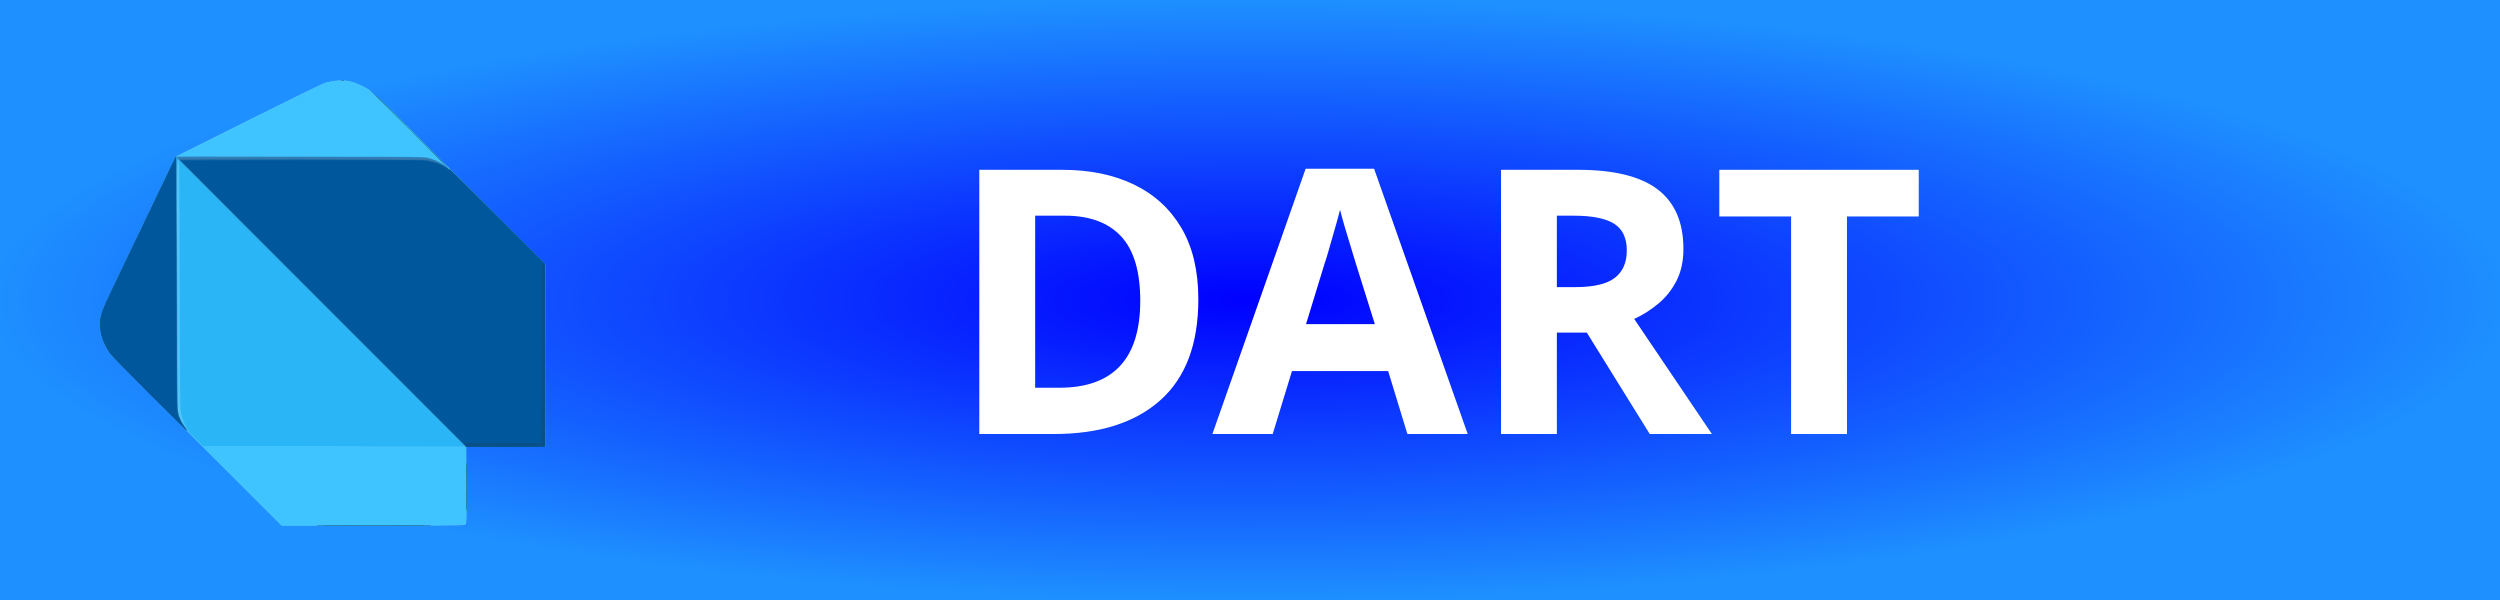
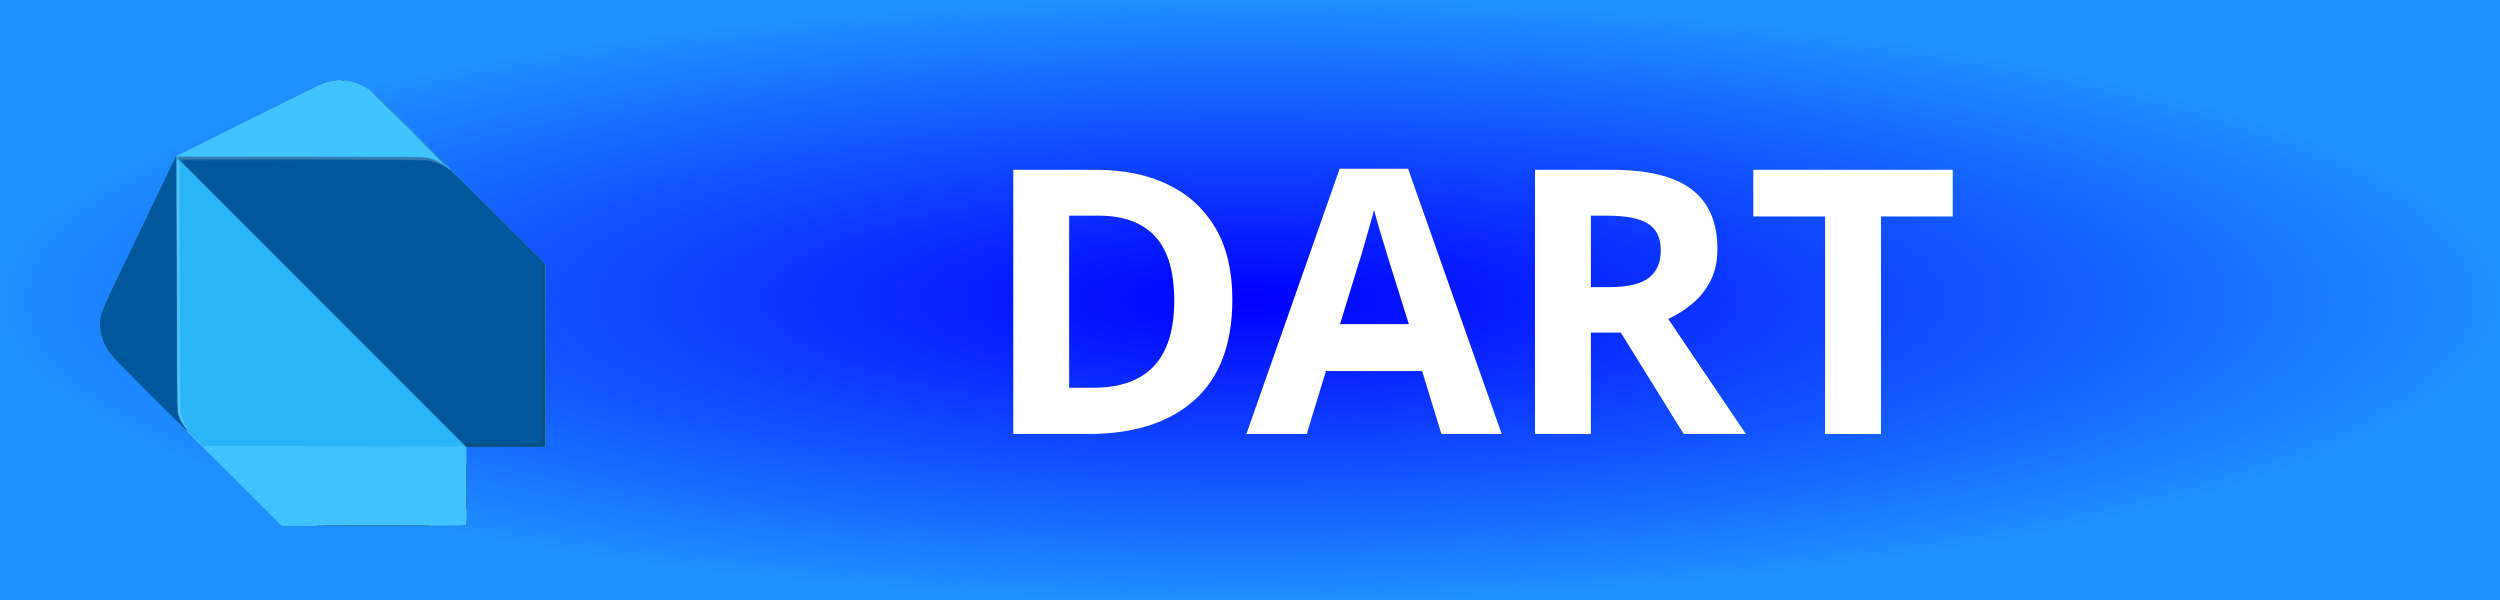
<svg xmlns="http://www.w3.org/2000/svg" width="125" height="30" role="img" aria-label="DART">
  <defs>
    <radialGradient id="boxFill" cx="50%" cy="50%" r="50%" fx="50%" fy="50%">
      <stop offset="0%" stop-color="#0000FF">
        <animate attributeName="stop-color" values="#00BFFF;#87CEFA;#4682B4;#0000FF;#1E90FF;#00BFFF" dur="4s" repeatCount="indefinite" />
      </stop>
      <stop offset="100%" stop-color="#1E90FF">
        <animate attributeName="stop-color" values="#87CEFA;#4682B4;#5F9EA0;#1E90FF;#00BFFF;#87CEFA" dur="4s" repeatCount="indefinite" />
      </stop>
    </radialGradient>
  </defs>
  <rect x="0" y="0" width="125" height="30" fill="url(#boxFill)" />
  <g transform="translate(5, 4) scale(0.035)">
    <path fill-rule="evenodd" clip-rule="evenodd" d="M336.419 0.876C332.029 1.358 325.323 2.698 321.518 3.854C317.685 5.018 268.682 28.915 211.659 57.427L108.72 108.899L98.693 129.602C93.179 140.989 86.746 154.356 84.398 159.306C82.05 164.256 77.102 174.606 73.402 182.306C69.702 190.006 64.524 200.806 61.895 206.306C59.267 211.806 53.419 223.956 48.901 233.306C44.383 242.656 38.985 253.906 36.906 258.306C34.827 262.706 29.872 273.056 25.894 281.306C5.151 324.325 4.282 326.322 1.46 337.45C-2.559 353.299 2.422 373.695 14.341 390.199C16.767 393.558 72.904 450.42 139.09 516.56L259.429 636.813L391.415 636.56L523.402 636.306L523.66 580.056L523.919 523.806H579.91H635.902V393.55V263.295L512.652 140.181C444.864 72.469 387.23 15.613 384.575 13.836C381.921 12.059 376.071 8.903 371.575 6.823C358.957 0.984 349.697 -0.582 336.419 0.876Z" fill="#0000FF" />
    <path fill-rule="evenodd" clip-rule="evenodd" d="M336.419 0.876C332.029 1.358 325.323 2.698 321.518 3.854C317.685 5.018 268.689 28.912 211.677 57.419L108.755 108.881L100.222 126.594C95.528 136.335 89.764 148.356 87.412 153.306C85.06 158.256 79.882 169.056 75.905 177.306C71.928 185.556 66.525 196.806 63.899 202.306C57.157 216.423 48.225 235.048 40.639 250.806C9.158 316.198 5.118 325.017 2.383 334.306C0.159 341.86 -0.184 344.591 0.248 351.306C1.183 365.862 6.36 379.624 15.358 391.479C17.791 394.684 73.7 451.193 139.601 517.056L259.422 636.806L390.412 636.791C462.456 636.782 521.972 636.414 522.669 635.971C523.672 635.335 523.88 623.566 523.669 579.486L523.402 523.806H579.652H635.902V393.547V263.287L512.652 140.181C444.864 72.472 387.23 15.619 384.575 13.839C381.921 12.06 376.071 8.903 371.575 6.823C358.957 0.984 349.697 -0.582 336.419 0.876Z" fill="#55C5F8" />
    <path fill-rule="evenodd" clip-rule="evenodd" d="M336.419 0.876C332.029 1.358 325.323 2.698 321.518 3.854C317.685 5.018 268.689 28.912 211.677 57.419L108.755 108.881L100.222 126.594C95.528 136.335 89.764 148.356 87.412 153.306C85.06 158.256 79.882 169.056 75.905 177.306C71.928 185.556 66.525 196.806 63.899 202.306C57.157 216.423 48.225 235.048 40.639 250.806C9.158 316.198 5.118 325.017 2.383 334.306C0.159 341.86 -0.184 344.591 0.248 351.306C1.183 365.862 6.36 379.624 15.358 391.479C17.791 394.684 73.7 451.193 139.601 517.056L259.422 636.806L390.412 636.791C462.456 636.782 521.972 636.414 522.669 635.971C523.672 635.335 523.88 623.566 523.669 579.486L523.402 523.806H579.652H635.902V393.547V263.287L512.652 140.181C444.864 72.472 387.23 15.619 384.575 13.839C381.921 12.06 376.071 8.903 371.575 6.823C358.957 0.984 349.697 -0.582 336.419 0.876ZM113.517 288.982C113.7 384.86 114.119 465.781 114.448 468.806C115.34 477.032 117.692 485.422 121.012 492.226C123.855 498.051 123.874 498.182 121.484 495.345C117.813 490.986 114.205 483.949 112.197 477.231C110.535 471.672 110.408 460.175 110.14 291.318C109.874 123.44 109.966 111.442 111.519 112.994C113.055 114.531 113.208 127.991 113.517 288.982Z" fill="#40C4FF" />
    <path fill-rule="evenodd" clip-rule="evenodd" d="M345.171 0.499C346.144 0.753 347.494 0.736 348.171 0.462C348.848 0.188 348.052 -0.019 346.402 0.001C344.752 0.021 344.198 0.245 345.171 0.499ZM442.403 70.644C482.139 110.639 493.105 122.184 488.902 119.596C478.869 113.42 471.944 111.212 458.014 109.751C453.277 109.254 372.902 108.798 279.402 108.739L109.402 108.63L103.902 119.478C100.877 125.445 95.393 136.622 91.715 144.316C88.037 152.011 81.125 166.406 76.354 176.306C71.583 186.206 65.977 197.906 63.896 202.306C61.815 206.706 56.863 217.056 52.891 225.306C48.918 233.556 43.297 245.256 40.399 251.306C37.5 257.356 31.667 269.506 27.436 278.306C1.341 332.583 -0.618 337.842 0.248 351.306C1.181 365.832 6.317 379.508 15.35 391.524C17.778 394.754 48.148 425.614 82.84 460.101L145.915 522.806H305.243C392.874 522.806 503.121 523.105 550.237 523.471L635.902 524.135V393.719V263.303L513.153 140.804C445.641 73.43 413.804 41.858 442.403 70.644ZM113.902 288.889C113.902 406.628 114.246 465.137 114.97 470.338C116.253 479.562 119.814 490.49 123.385 496.16L125.996 500.306L122.355 496.306C118.012 491.535 114.517 484.944 112.155 477.073C110.548 471.714 110.405 458.562 110.14 291.38L109.855 111.453L111.878 113.285C113.895 115.11 113.902 115.707 113.902 288.889ZM523.369 580.306C523.369 611.106 523.496 623.85 523.651 608.627C523.806 593.404 523.807 568.204 523.651 552.627C523.496 537.05 523.369 549.506 523.369 580.306ZM325.152 636.556C361.315 636.701 420.489 636.701 456.652 636.556C492.815 636.41 463.227 636.291 390.902 636.291C318.577 636.291 288.989 636.41 325.152 636.556Z" fill="#38BBF6" />
    <path fill-rule="evenodd" clip-rule="evenodd" d="M345.171 0.499C346.144 0.753 347.494 0.736 348.171 0.462C348.848 0.188 348.052 -0.019 346.402 0.001C344.752 0.021 344.198 0.245 345.171 0.499ZM442.403 70.698C471.002 99.513 492.968 122.116 491.216 120.925C485.808 117.251 475.558 112.85 468.314 111.091C462.025 109.564 445.584 109.363 285.78 108.859C143.701 108.412 109.929 108.551 108.961 109.588C107.888 110.736 102.805 121.047 87.898 152.306C85.275 157.806 79.877 169.056 75.902 177.306C71.927 185.556 66.525 196.806 63.899 202.306C57.325 216.072 48.415 234.652 40.401 251.306C8.672 317.244 5.12 325.003 2.467 334.168C-0.458 344.272 -0.725 350.695 1.366 360.636C3.312 369.884 5.898 376.481 10.975 385.14C14.485 391.126 24.415 401.572 71.268 448.563C102.118 479.505 127.74 504.693 128.205 504.538C128.67 504.383 133.18 508.39 138.226 513.441L147.402 522.626L391.652 523.102L635.902 523.577V393.44V263.303L513.153 140.804C445.641 73.43 413.804 41.882 442.403 70.698ZM114.182 292.182C114.492 452.212 114.684 469.942 116.164 475.894C118.382 484.807 121.438 492.328 124.966 497.557C129.151 503.758 128.603 503.785 123.317 497.638C117.988 491.441 114.584 485.17 112.155 477.073C110.548 471.714 110.405 458.562 110.14 291.38C109.855 111.741 109.858 111.456 111.847 113.256C113.82 115.041 113.842 116.78 114.182 292.182ZM523.369 580.306C523.369 611.106 523.496 623.85 523.651 608.627C523.806 593.404 523.807 568.204 523.651 552.627C523.496 537.05 523.369 549.506 523.369 580.306ZM325.152 636.556C361.315 636.701 420.489 636.701 456.652 636.556C492.815 636.41 463.227 636.291 390.902 636.291C318.577 636.291 288.989 636.41 325.152 636.556Z" fill="#49B6FF" />
    <path fill-rule="evenodd" clip-rule="evenodd" d="M345.171 0.499C346.144 0.753 347.494 0.736 348.171 0.462C348.848 0.188 348.052 -0.019 346.402 0.001C344.752 0.021 344.198 0.245 345.171 0.499ZM441.902 70.306C470.223 98.631 493.62 121.806 493.895 121.806C494.17 121.806 471.223 98.631 442.902 70.306C414.581 41.981 391.184 18.806 390.909 18.806C390.634 18.806 413.581 41.981 441.902 70.306ZM109.205 109.576C108.135 110.275 103.689 119.193 87.898 152.306C85.275 157.806 79.877 169.056 75.902 177.306C71.927 185.556 66.525 196.806 63.899 202.306C57.325 216.072 48.415 234.652 40.401 251.306C8.672 317.244 5.12 325.003 2.467 334.168C-0.458 344.272 -0.725 350.695 1.366 360.636C3.312 369.884 5.898 376.481 10.975 385.14C14.485 391.126 24.415 401.572 71.268 448.563C102.118 479.505 127.74 504.693 128.205 504.538C128.67 504.383 133.18 508.39 138.226 513.441L147.402 522.626L391.652 523.102L635.902 523.577V393.439V263.301L566.152 193.559C527.79 155.202 494.827 122.906 492.902 121.79C484.277 116.792 474.799 112.662 468.373 111.101C461.984 109.549 446.749 109.382 285.902 109.101C189.377 108.932 109.863 109.146 109.205 109.576ZM114.182 292.182C114.492 452.212 114.684 469.942 116.164 475.894C118.39 484.841 121.44 492.332 125.013 497.626C129.38 504.096 127.86 503.81 122.594 497.171C117.583 490.855 113.638 483.42 111.728 476.691C110.76 473.284 110.413 432.059 110.171 291.882C109.86 111.824 109.864 111.461 111.849 113.258C113.819 115.041 113.843 116.858 114.182 292.182ZM523.369 580.306C523.369 611.106 523.496 623.85 523.651 608.627C523.806 593.404 523.807 568.204 523.651 552.627C523.496 537.05 523.369 549.506 523.369 580.306ZM325.152 636.556C361.315 636.701 420.489 636.701 456.652 636.556C492.815 636.41 463.227 636.291 390.902 636.291C318.577 636.291 288.989 636.41 325.152 636.556Z" fill="#2AB6F6" />
    <path fill-rule="evenodd" clip-rule="evenodd" d="M345.171 0.499C346.144 0.753 347.494 0.736 348.171 0.462C348.848 0.188 348.052 -0.019 346.402 0.001C344.752 0.021 344.198 0.245 345.171 0.499ZM441.902 70.306C470.223 98.631 493.62 121.806 493.895 121.806C494.17 121.806 471.223 98.631 442.902 70.306C414.581 41.981 391.184 18.806 390.909 18.806C390.634 18.806 413.581 41.981 441.902 70.306ZM109.205 109.576C108.135 110.275 103.689 119.193 87.898 152.306C85.275 157.806 79.877 169.056 75.902 177.306C71.927 185.556 66.525 196.806 63.899 202.306C57.325 216.072 48.415 234.652 40.401 251.306C8.716 317.154 5.124 324.995 2.383 334.306C0.159 341.86 -0.184 344.591 0.248 351.306C1.183 365.863 6.36 379.626 15.359 391.479C20.538 398.3 127.558 505.483 128.375 504.666C128.679 504.362 127.27 502.357 125.244 500.21C120.802 495.502 115.826 487.784 113.652 482.229C110.042 473.004 109.902 465.715 109.902 286.985V111.308L316.153 317.557L522.404 523.806H579.153H635.902V393.553V263.301L566.152 193.559C527.79 155.202 494.827 122.906 492.902 121.79C484.277 116.792 474.799 112.662 468.373 111.101C461.984 109.549 446.749 109.382 285.902 109.101C189.377 108.932 109.863 109.146 109.205 109.576ZM523.369 580.306C523.369 611.106 523.496 623.85 523.651 608.627C523.806 593.404 523.807 568.204 523.651 552.627C523.496 537.05 523.369 549.506 523.369 580.306ZM325.152 636.556C361.315 636.701 420.489 636.701 456.652 636.556C492.815 636.41 463.227 636.291 390.902 636.291C318.577 636.291 288.989 636.41 325.152 636.556Z" fill="#3EB4EE" />
    <path fill-rule="evenodd" clip-rule="evenodd" d="M345.171 0.499C346.144 0.753 347.494 0.736 348.171 0.462C348.848 0.188 348.052 -0.019 346.402 0.001C344.752 0.021 344.198 0.245 345.171 0.499ZM441.898 70.056C470.221 98.519 493.066 121.806 492.663 121.806C492.261 121.806 489.644 120.398 486.848 118.678C484.052 116.958 478.308 114.37 474.083 112.928L466.402 110.306L288.056 109.806C189.966 109.531 109.327 109.543 108.859 109.832C108.098 110.303 103.052 120.528 87.898 152.306C85.275 157.806 79.877 169.056 75.902 177.306C71.927 185.556 66.525 196.806 63.899 202.306C57.325 216.072 48.415 234.652 40.401 251.306C8.716 317.154 5.124 324.995 2.383 334.306C0.159 341.86 -0.184 344.591 0.248 351.306C1.183 365.863 6.36 379.626 15.359 391.479C19.279 396.642 129.769 507.554 127.258 503.806C126.706 502.981 124.155 499.585 121.591 496.26C115.749 488.686 112.383 480.496 110.987 470.463C110.241 465.096 109.902 407.83 109.902 286.987V111.313L316.158 317.559L522.413 523.806H579.158H635.902V393.553V263.301L565.275 192.803C526.43 154.03 495.016 122.981 495.467 123.806C496.171 125.095 496.05 125.114 494.605 123.943C493.68 123.193 493.118 122.265 493.355 121.881C493.593 121.498 470.525 98.036 442.094 69.745L390.402 18.306L441.898 70.056ZM523.369 580.306C523.369 611.106 523.496 623.85 523.651 608.627C523.806 593.404 523.807 568.204 523.651 552.627C523.496 537.05 523.369 549.506 523.369 580.306ZM325.152 636.556C361.315 636.701 420.489 636.701 456.652 636.556C492.815 636.41 463.227 636.291 390.902 636.291C318.577 636.291 288.989 636.41 325.152 636.556Z" fill="#4CB2E6" />
    <path fill-rule="evenodd" clip-rule="evenodd" d="M345.171 0.499C346.144 0.753 347.494 0.736 348.171 0.462C348.848 0.188 348.052 -0.019 346.402 0.001C344.752 0.021 344.198 0.245 345.171 0.499ZM441.898 70.056C470.221 98.519 493.066 121.806 492.663 121.806C492.261 121.806 489.644 120.398 486.848 118.678C484.052 116.958 478.308 114.37 474.083 112.928L466.402 110.306L288.056 109.806C189.966 109.531 109.327 109.543 108.859 109.832C108.098 110.303 103.052 120.528 87.898 152.306C85.275 157.806 79.877 169.056 75.902 177.306C71.927 185.556 66.525 196.806 63.899 202.306C57.325 216.072 48.415 234.652 40.401 251.306C8.716 317.154 5.124 324.995 2.383 334.306C0.159 341.86 -0.184 344.591 0.248 351.306C1.183 365.863 6.36 379.626 15.359 391.479C17.792 394.684 44.182 421.606 74.002 451.306C103.823 481.006 126.549 503.056 124.504 500.306C117.46 490.833 114.824 486.287 112.616 479.806L110.402 473.306L110.134 292.275L109.865 111.245L316.134 317.526L522.402 523.807H579.152L635.902 523.806V393.553V263.301L565.275 192.803C526.43 154.03 495.016 122.981 495.467 123.806C496.171 125.095 496.05 125.114 494.605 123.943C493.68 123.193 493.118 122.265 493.355 121.881C493.593 121.498 470.525 98.036 442.094 69.745L390.402 18.306L441.898 70.056ZM523.369 580.306C523.369 611.106 523.496 623.85 523.651 608.627C523.806 593.404 523.807 568.204 523.651 552.627C523.496 537.05 523.369 549.506 523.369 580.306ZM325.152 636.556C361.315 636.701 420.489 636.701 456.652 636.556C492.815 636.41 463.227 636.291 390.902 636.291C318.577 636.291 288.989 636.41 325.152 636.556Z" fill="#3DA7DF" />
    <path fill-rule="evenodd" clip-rule="evenodd" d="M345.171 0.499C346.144 0.753 347.494 0.736 348.171 0.462C348.848 0.188 348.052 -0.019 346.402 0.001C344.752 0.021 344.198 0.245 345.171 0.499ZM441.902 70.306C470.223 98.631 493.62 121.806 493.895 121.806C494.17 121.806 471.223 98.631 442.902 70.306C414.581 41.981 391.184 18.806 390.909 18.806C390.634 18.806 413.581 41.981 441.902 70.306ZM102.889 121.037C99.938 127.235 93.508 140.631 88.602 150.806C83.696 160.981 77.757 173.356 75.405 178.306C73.054 183.256 68.099 193.606 64.395 201.306C60.692 209.006 55.295 220.256 52.404 226.306C49.512 232.356 44.219 243.381 40.643 250.806C9.493 315.472 5.115 325.026 2.383 334.306C0.159 341.86 -0.184 344.591 0.248 351.306C1.183 365.863 6.36 379.626 15.359 391.479C17.792 394.684 44.149 421.606 73.93 451.306C111.171 488.446 126.458 503.12 122.893 498.306C115.867 488.819 113.347 483.571 111.482 474.539C110.077 467.736 109.902 447.236 109.902 289.081V111.272L316.152 317.54L522.402 523.809L579.152 523.807L635.902 523.806V393.553V263.301L565.275 192.803C526.43 154.03 494.999 122.938 495.429 123.71C495.859 124.483 494.229 123.756 491.806 122.095C485.555 117.809 478.242 114.259 471.348 112.164C465.726 110.456 455.685 110.341 286.829 110.063L108.256 109.769L102.889 121.037ZM523.369 580.306C523.369 611.106 523.496 623.85 523.651 608.627C523.806 593.404 523.807 568.204 523.651 552.627C523.496 537.05 523.369 549.506 523.369 580.306ZM325.152 636.556C361.315 636.701 420.489 636.701 456.652 636.556C492.815 636.41 463.227 636.291 390.902 636.291C318.577 636.291 288.989 636.41 325.152 636.556Z" fill="#3C9ED5" />
    <path fill-rule="evenodd" clip-rule="evenodd" d="M345.171 0.499C346.144 0.753 347.494 0.736 348.171 0.462C348.848 0.188 348.052 -0.019 346.402 0.001C344.752 0.021 344.198 0.245 345.171 0.499ZM441.902 70.306C470.223 98.631 493.62 121.806 493.895 121.806C494.17 121.806 471.223 98.631 442.902 70.306C414.581 41.981 391.184 18.806 390.909 18.806C390.634 18.806 413.581 41.981 441.902 70.306ZM102.891 121.035C99.938 127.234 93.508 140.631 88.602 150.806C83.696 160.981 77.757 173.356 75.405 178.306C73.054 183.256 68.099 193.606 64.395 201.306C60.692 209.006 55.295 220.256 52.404 226.306C49.512 232.356 44.219 243.381 40.643 250.806C9.493 315.472 5.115 325.026 2.383 334.306C0.159 341.86 -0.184 344.591 0.248 351.306C1.183 365.863 6.36 379.626 15.359 391.479C17.792 394.684 44.149 421.606 73.93 451.306C111.171 488.446 126.458 503.12 122.893 498.306C120.042 494.456 116.593 489.115 115.228 486.437C109.745 475.675 109.938 482.82 109.919 289.789L109.902 111.272L316.152 317.54L522.402 523.809L579.152 523.807L635.902 523.806V393.553V263.301L565.609 193.013C526.948 154.355 495.027 123.014 494.675 123.367C494.322 123.719 492.522 122.855 490.675 121.447C486.474 118.242 478.222 114.443 470.402 112.112C464.753 110.429 453.987 110.308 286.33 110.044L108.259 109.764L102.891 121.035ZM523.369 580.306C523.369 611.106 523.496 623.85 523.651 608.627C523.806 593.404 523.807 568.204 523.651 552.627C523.496 537.05 523.369 549.506 523.369 580.306ZM325.152 636.556C361.315 636.701 420.489 636.701 456.652 636.556C492.815 636.41 463.227 636.291 390.902 636.291C318.577 636.291 288.989 636.41 325.152 636.556Z" fill="#1F9BDB" />
    <path fill-rule="evenodd" clip-rule="evenodd" d="M345.171 0.499C346.144 0.753 347.494 0.736 348.171 0.462C348.848 0.188 348.052 -0.019 346.402 0.001C344.752 0.021 344.198 0.245 345.171 0.499ZM441.902 70.306C470.223 98.631 493.62 121.806 493.895 121.806C494.17 121.806 471.223 98.631 442.902 70.306C414.581 41.981 391.184 18.806 390.909 18.806C390.634 18.806 413.581 41.981 441.902 70.306ZM102.891 121.035C99.938 127.234 93.508 140.631 88.602 150.806C83.696 160.981 77.757 173.356 75.405 178.306C73.054 183.256 68.099 193.606 64.395 201.306C60.692 209.006 55.295 220.256 52.404 226.306C49.512 232.356 44.219 243.381 40.643 250.806C9.493 315.472 5.115 325.026 2.383 334.306C0.159 341.86 -0.184 344.591 0.248 351.306C1.183 365.863 6.36 379.626 15.359 391.479C17.792 394.684 44.164 421.606 73.962 451.306C103.899 481.144 125.907 502.398 123.148 498.806C120.402 495.231 116.939 489.89 115.452 486.937C109.708 475.532 109.938 483.767 109.919 289.307L109.902 110.308L316.653 317.057L523.404 523.806H579.653H635.902V393.553V263.301L565.609 193.013C526.948 154.355 495.027 123.014 494.675 123.367C494.322 123.719 492.522 122.855 490.675 121.447C486.474 118.242 478.222 114.443 470.402 112.112C464.753 110.429 453.987 110.308 286.33 110.044L108.259 109.764L102.891 121.035ZM523.369 580.306C523.369 611.106 523.496 623.85 523.651 608.627C523.806 593.404 523.807 568.204 523.651 552.627C523.496 537.05 523.369 549.506 523.369 580.306ZM325.152 636.556C361.315 636.701 420.489 636.701 456.652 636.556C492.815 636.41 463.227 636.291 390.902 636.291C318.577 636.291 288.989 636.41 325.152 636.556Z" fill="#2E91CC" />
    <path fill-rule="evenodd" clip-rule="evenodd" d="M345.171 0.499C346.144 0.753 347.494 0.736 348.171 0.462C348.848 0.188 348.052 -0.019 346.402 0.001C344.752 0.021 344.198 0.245 345.171 0.499ZM441.902 70.306C470.223 98.631 493.62 121.806 493.895 121.806C494.17 121.806 471.223 98.631 442.902 70.306C414.581 41.981 391.184 18.806 390.909 18.806C390.634 18.806 413.581 41.981 441.902 70.306ZM102.962 120.884C99.97 127.166 93.508 140.631 88.602 150.806C83.696 160.981 77.757 173.356 75.405 178.306C73.054 183.256 68.099 193.606 64.395 201.306C60.692 209.006 55.295 220.256 52.404 226.306C49.512 232.356 44.219 243.381 40.643 250.806C9.493 315.472 5.115 325.026 2.383 334.306C0.159 341.86 -0.184 344.591 0.248 351.306C1.183 365.863 6.36 379.626 15.359 391.479C17.792 394.684 44.184 421.606 74.008 451.306C103.831 481.006 126.426 503.056 124.218 500.306C116.162 490.273 113.401 484.873 110.669 473.806C109.886 470.636 109.387 416.14 108.98 289.384L108.402 109.462L102.962 120.884ZM110.902 110.557C110.902 110.97 203.715 204.12 317.153 317.557L523.404 523.806H579.653H635.902V393.553V263.301L565.609 193.013C526.948 154.355 495.04 123.001 494.703 123.338C494.366 123.675 491.632 122.319 488.627 120.324C481.523 115.607 471.496 112.183 460.928 110.864C451.085 109.635 110.902 109.337 110.902 110.557ZM497.03 125.556C498.273 127.142 498.238 127.177 496.652 125.934C495.69 125.179 494.902 124.391 494.902 124.184C494.902 123.361 495.723 123.89 497.03 125.556ZM523.369 580.306C523.369 611.106 523.496 623.85 523.651 608.627C523.806 593.404 523.807 568.204 523.651 552.627C523.496 537.05 523.369 549.506 523.369 580.306ZM325.152 636.556C361.315 636.701 420.489 636.701 456.652 636.556C492.815 636.41 463.227 636.291 390.902 636.291C318.577 636.291 288.989 636.41 325.152 636.556Z" fill="#378BC2" />
    <path fill-rule="evenodd" clip-rule="evenodd" d="M345.171 0.499C346.144 0.753 347.494 0.736 348.171 0.462C348.848 0.188 348.052 -0.019 346.402 0.001C344.752 0.021 344.198 0.245 345.171 0.499ZM441.902 70.306C470.223 98.631 493.62 121.806 493.895 121.806C494.17 121.806 471.223 98.631 442.902 70.306C414.581 41.981 391.184 18.806 390.909 18.806C390.634 18.806 413.581 41.981 441.902 70.306ZM102.962 120.884C99.97 127.166 93.508 140.631 88.602 150.806C83.696 160.981 77.757 173.356 75.405 178.306C73.054 183.256 68.099 193.606 64.395 201.306C60.692 209.006 55.295 220.256 52.404 226.306C49.512 232.356 44.219 243.381 40.643 250.806C9.493 315.472 5.115 325.026 2.383 334.306C0.159 341.86 -0.184 344.591 0.248 351.306C1.183 365.863 6.36 379.626 15.359 391.479C17.792 394.684 44.184 421.606 74.008 451.306C103.831 481.006 126.426 503.056 124.218 500.306C116.162 490.273 113.401 484.873 110.669 473.806C109.886 470.636 109.387 416.14 108.98 289.384L108.402 109.462L102.962 120.884ZM110.902 110.504C110.902 110.928 203.711 204.095 317.144 317.541L523.386 523.806H579.644H635.902V393.553V263.301L565.275 192.803C526.43 154.03 494.956 122.869 495.334 123.556C496.411 125.518 495.117 125.05 490.301 121.736C484.067 117.447 476.253 114.025 468.237 112.072C462.022 110.559 445.507 110.377 286.152 110.07C189.765 109.884 110.902 110.079 110.902 110.504ZM523.369 580.306C523.369 611.106 523.496 623.85 523.651 608.627C523.806 593.404 523.807 568.204 523.651 552.627C523.496 537.05 523.369 549.506 523.369 580.306ZM325.152 636.556C361.315 636.701 420.489 636.701 456.652 636.556C492.815 636.41 463.227 636.291 390.902 636.291C318.577 636.291 288.989 636.41 325.152 636.556Z" fill="#2887C2" />
    <path fill-rule="evenodd" clip-rule="evenodd" d="M345.171 0.499C346.144 0.753 347.494 0.736 348.171 0.462C348.848 0.188 348.052 -0.019 346.402 0.001C344.752 0.021 344.198 0.245 345.171 0.499ZM441.902 70.306C470.223 98.631 493.62 121.806 493.895 121.806C494.17 121.806 471.223 98.631 442.902 70.306C414.581 41.981 391.184 18.806 390.909 18.806C390.634 18.806 413.581 41.981 441.902 70.306ZM102.962 120.884C99.97 127.166 93.508 140.631 88.602 150.806C83.696 160.981 77.757 173.356 75.405 178.306C73.054 183.256 68.099 193.606 64.395 201.306C60.692 209.006 55.295 220.256 52.404 226.306C49.512 232.356 44.219 243.381 40.643 250.806C9.493 315.472 5.115 325.026 2.383 334.306C0.159 341.86 -0.184 344.591 0.248 351.306C1.183 365.863 6.36 379.626 15.359 391.479C17.792 394.684 44.183 421.606 74.006 451.306C103.828 481.006 126.468 503.219 124.315 500.669C118.261 493.495 113.662 485.175 111.453 477.4C109.474 470.438 109.427 466.947 108.919 289.884L108.402 109.462L102.962 120.884ZM110.902 110.504C110.902 110.928 203.711 204.095 317.144 317.541L523.386 523.806H579.644H635.902V393.553V263.301L565.275 192.803C526.43 154.03 494.956 122.869 495.334 123.556C496.411 125.518 495.117 125.05 490.301 121.736C484.067 117.447 476.253 114.025 468.237 112.072C462.022 110.559 445.507 110.377 286.152 110.07C189.765 109.884 110.902 110.079 110.902 110.504ZM523.369 580.306C523.369 611.106 523.496 623.85 523.651 608.627C523.806 593.404 523.807 568.204 523.651 552.627C523.496 537.05 523.369 549.506 523.369 580.306ZM325.152 636.556C361.315 636.701 420.489 636.701 456.652 636.556C492.815 636.41 463.227 636.291 390.902 636.291C318.577 636.291 288.989 636.41 325.152 636.556Z" fill="#3581B8" />
    <path fill-rule="evenodd" clip-rule="evenodd" d="M345.171 0.499C346.144 0.753 347.494 0.736 348.171 0.462C348.848 0.188 348.052 -0.019 346.402 0.001C344.752 0.021 344.198 0.245 345.171 0.499ZM441.902 70.306C470.223 98.631 493.62 121.806 493.895 121.806C494.17 121.806 471.223 98.631 442.902 70.306C414.581 41.981 391.184 18.806 390.909 18.806C390.634 18.806 413.581 41.981 441.902 70.306ZM102.962 120.884C99.97 127.166 93.508 140.631 88.602 150.806C83.696 160.981 77.757 173.356 75.405 178.306C73.054 183.256 68.099 193.606 64.395 201.306C60.692 209.006 55.295 220.256 52.404 226.306C49.512 232.356 44.219 243.381 40.643 250.806C9.493 315.472 5.115 325.026 2.383 334.306C0.159 341.86 -0.184 344.591 0.248 351.306C1.183 365.863 6.36 379.626 15.359 391.479C17.792 394.684 44.183 421.606 74.006 451.306C103.828 481.006 126.468 503.219 124.315 500.669C118.261 493.495 113.662 485.175 111.453 477.4C109.474 470.438 109.427 466.947 108.919 289.884L108.402 109.462L102.962 120.884ZM111.902 111.545C111.902 111.952 204.487 204.877 317.646 318.045L523.391 523.806H579.646H635.902V393.553V263.301L565.201 192.803C526.316 154.03 495.378 123.39 496.451 124.714C498.594 127.359 498.357 127.25 489.902 121.689C482.592 116.88 475.95 114.153 467.087 112.319C460.719 111.002 437.237 110.806 285.837 110.806C190.173 110.806 111.902 111.139 111.902 111.545ZM523.369 580.306C523.369 611.106 523.496 623.85 523.651 608.627C523.806 593.404 523.807 568.204 523.651 552.627C523.496 537.05 523.369 549.506 523.369 580.306ZM325.152 636.556C361.315 636.701 420.489 636.701 456.652 636.556C492.815 636.41 463.227 636.291 390.902 636.291C318.577 636.291 288.989 636.41 325.152 636.556Z" fill="#1D7BB9" />
    <path fill-rule="evenodd" clip-rule="evenodd" d="M345.171 0.499C346.144 0.753 347.494 0.736 348.171 0.462C348.848 0.188 348.052 -0.019 346.402 0.001C344.752 0.021 344.198 0.245 345.171 0.499ZM441.902 70.306C470.223 98.631 493.62 121.806 493.895 121.806C494.17 121.806 471.223 98.631 442.902 70.306C414.581 41.981 391.184 18.806 390.909 18.806C390.634 18.806 413.581 41.981 441.902 70.306ZM102.962 120.884C99.97 127.166 93.508 140.631 88.602 150.806C83.696 160.981 77.757 173.356 75.405 178.306C73.054 183.256 68.099 193.606 64.395 201.306C60.692 209.006 55.295 220.256 52.404 226.306C49.512 232.356 44.219 243.381 40.643 250.806C9.493 315.472 5.115 325.026 2.383 334.306C0.159 341.86 -0.184 344.591 0.248 351.306C1.183 365.863 6.36 379.626 15.359 391.479C17.792 394.684 44.181 421.606 74.002 451.306C103.822 481.006 126.141 502.859 123.6 499.868C118.015 493.294 113.576 485.19 111.196 477.225C109.542 471.688 109.395 459.631 108.915 290.384L108.402 109.463L102.962 120.884ZM111.902 111.545C111.902 111.952 204.487 204.877 317.646 318.045L523.391 523.806H579.646H635.902V393.553V263.301L565.201 192.803C526.316 154.03 495.378 123.39 496.451 124.714C498.594 127.359 498.357 127.25 489.902 121.689C482.592 116.88 475.95 114.153 467.087 112.319C460.719 111.002 437.237 110.806 285.837 110.806C190.173 110.806 111.902 111.139 111.902 111.545ZM523.369 580.306C523.369 611.106 523.496 623.85 523.651 608.627C523.806 593.404 523.807 568.204 523.651 552.627C523.496 537.05 523.369 549.506 523.369 580.306ZM325.152 636.556C361.315 636.701 420.489 636.701 456.652 636.556C492.815 636.41 463.227 636.291 390.902 636.291C318.577 636.291 288.989 636.41 325.152 636.556Z" fill="#3479AF" />
    <path fill-rule="evenodd" clip-rule="evenodd" d="M345.171 0.499C346.144 0.753 347.494 0.736 348.171 0.462C348.848 0.188 348.052 -0.019 346.402 0.001C344.752 0.021 344.198 0.245 345.171 0.499ZM441.902 70.306C470.223 98.631 493.62 121.806 493.895 121.806C494.17 121.806 471.223 98.631 442.902 70.306C414.581 41.981 391.184 18.806 390.909 18.806C390.634 18.806 413.581 41.981 441.902 70.306ZM102.962 120.884C99.97 127.166 93.508 140.631 88.602 150.806C83.696 160.981 77.757 173.356 75.405 178.306C73.054 183.256 68.099 193.606 64.395 201.306C60.692 209.006 55.295 220.256 52.404 226.306C49.512 232.356 44.219 243.381 40.643 250.806C9.493 315.472 5.115 325.026 2.383 334.306C0.159 341.86 -0.184 344.591 0.248 351.306C1.183 365.863 6.36 379.626 15.359 391.479C17.792 394.684 44.181 421.606 74.002 451.306C103.822 481.006 126.141 502.859 123.6 499.868C118.015 493.294 113.576 485.19 111.196 477.225C109.542 471.688 109.395 459.631 108.915 290.384L108.402 109.463L102.962 120.884ZM280.379 113.559L113.41 113.812L318.405 318.809L523.4 523.806H579.651H635.902V393.553V263.301L565.201 192.803C526.316 154.03 495.378 123.416 496.451 124.772L498.402 127.238L495.902 125.489C486.366 118.817 473.758 114.983 458.084 113.987C452.179 113.613 372.212 113.42 280.379 113.559ZM523.369 580.306C523.369 611.106 523.496 623.85 523.651 608.627C523.806 593.404 523.807 568.204 523.651 552.627C523.496 537.05 523.369 549.506 523.369 580.306ZM325.152 636.556C361.315 636.701 420.489 636.701 456.652 636.556C492.815 636.41 463.227 636.291 390.902 636.291C318.577 636.291 288.989 636.41 325.152 636.556Z" fill="#2770AA" />
    <path fill-rule="evenodd" clip-rule="evenodd" d="M345.171 0.499C346.144 0.753 347.494 0.736 348.171 0.462C348.848 0.188 348.052 -0.019 346.402 0.001C344.752 0.021 344.198 0.245 345.171 0.499ZM441.902 70.306C470.223 98.631 493.62 121.806 493.895 121.806C494.17 121.806 471.223 98.631 442.902 70.306C414.581 41.981 391.184 18.806 390.909 18.806C390.634 18.806 413.581 41.981 441.902 70.306ZM102.962 120.884C99.97 127.166 93.508 140.631 88.602 150.806C83.696 160.981 77.757 173.356 75.405 178.306C73.054 183.256 68.099 193.606 64.395 201.306C60.692 209.006 55.295 220.256 52.404 226.306C49.512 232.356 44.219 243.381 40.643 250.806C9.493 315.472 5.115 325.026 2.383 334.306C0.159 341.86 -0.184 344.591 0.248 351.306C1.183 365.863 6.36 379.626 15.359 391.479C17.792 394.684 44.181 421.606 74.002 451.306C103.822 481.006 126.141 502.859 123.6 499.868C118.015 493.294 113.576 485.19 111.196 477.225C109.542 471.688 109.395 459.631 108.915 290.384L108.402 109.463L102.962 120.884ZM318.401 318.79L523.4 523.806H579.651H635.902V393.553V263.301L565.222 192.803C526.348 154.03 495.185 123.167 495.972 124.219C497.622 126.425 497.508 126.388 489.046 121.981C485.549 120.16 479.249 117.691 475.046 116.494L467.402 114.318L290.402 114.046L113.402 113.773L318.401 318.79ZM499.402 127.806C500.397 128.906 500.987 129.806 500.712 129.806C500.437 129.806 499.397 128.906 498.402 127.806C497.407 126.706 496.817 125.806 497.092 125.806C497.367 125.806 498.407 126.706 499.402 127.806ZM523.369 580.306C523.369 611.106 523.496 623.85 523.651 608.627C523.806 593.404 523.807 568.204 523.651 552.627C523.496 537.05 523.369 549.506 523.369 580.306ZM325.152 636.556C361.315 636.701 420.489 636.701 456.652 636.556C492.815 636.41 463.227 636.291 390.902 636.291C318.577 636.291 288.989 636.41 325.152 636.556Z" fill="#1B69A6" />
    <path fill-rule="evenodd" clip-rule="evenodd" d="M345.171 0.499C346.144 0.753 347.494 0.736 348.171 0.462C348.848 0.188 348.052 -0.019 346.402 0.001C344.752 0.021 344.198 0.245 345.171 0.499ZM441.902 70.306C470.223 98.631 493.62 121.806 493.895 121.806C494.17 121.806 471.223 98.631 442.902 70.306C414.581 41.981 391.184 18.806 390.909 18.806C390.634 18.806 413.581 41.981 441.902 70.306ZM102.962 120.884C99.97 127.166 93.508 140.631 88.602 150.806C83.696 160.981 77.757 173.356 75.405 178.306C73.054 183.256 68.099 193.606 64.395 201.306C60.692 209.006 55.295 220.256 52.404 226.306C49.512 232.356 44.219 243.381 40.643 250.806C9.493 315.472 5.115 325.026 2.383 334.306C0.159 341.86 -0.184 344.591 0.248 351.306C1.183 365.863 6.36 379.626 15.359 391.479C17.792 394.684 44.191 421.606 74.024 451.306C103.856 481.006 126.694 503.488 124.776 501.267C120.108 495.861 115.164 488.599 113.791 485.132C109.227 473.604 109.49 484.127 108.929 290.884L108.402 109.463L102.962 120.884ZM114.902 114.557C114.902 114.97 206.815 207.22 319.153 319.557L523.404 523.806H579.653H635.902V393.553V263.301L565.178 192.803C526.28 154.03 496.017 124.047 497.928 126.175L501.402 130.044L494.653 125.469C486.434 119.897 475.658 116.335 462.63 114.882C451.472 113.638 114.902 113.323 114.902 114.557ZM523.369 580.306C523.369 611.106 523.496 623.85 523.651 608.627C523.806 593.404 523.807 568.204 523.651 552.627C523.496 537.05 523.369 549.506 523.369 580.306ZM325.152 636.556C361.315 636.701 420.489 636.701 456.652 636.556C492.815 636.41 463.227 636.291 390.902 636.291C318.577 636.291 288.989 636.41 325.152 636.556Z" fill="#0664A7" />
    <path fill-rule="evenodd" clip-rule="evenodd" d="M345.17 0.499C346.143 0.753 347.493 0.736 348.17 0.462C348.847 0.188 348.051 -0.019 346.401 0.001C344.751 0.021 344.197 0.245 345.17 0.499ZM441.901 70.306C470.222 98.631 493.619 121.806 493.894 121.806C494.169 121.806 471.222 98.631 442.901 70.306C414.58 41.981 391.183 18.806 390.908 18.806C390.633 18.806 413.58 41.981 441.901 70.306ZM103.692 119.667C98.509 130.276 85.102 158.139 76.922 175.306C74.039 181.356 69.084 191.706 65.911 198.306C50.099 231.193 47.202 237.226 41.661 248.806C38.371 255.681 33.083 266.706 29.91 273.306C26.737 279.906 21.33 291.156 17.894 298.306C2.124 331.123 0.372 336.25 0.465 349.306C0.5 354.352 1.276 361.162 2.229 364.806C4.304 372.735 9.875 384.175 15.048 391.133C17.163 393.978 43.523 420.831 73.624 450.806C103.725 480.781 126.494 503.281 124.222 500.806C118.485 494.556 114.219 487.451 111.615 479.806L109.401 473.306L108.901 291.667L108.401 110.028L103.692 119.667ZM281.452 114.806L115.924 115.306L320.138 319.556L524.352 523.806H580.126H635.901V393.553V263.301L565.177 192.803C526.279 154.03 496.016 124.041 497.927 126.161L501.401 130.017L495.047 125.944C483.87 118.781 474.304 115.967 457.69 114.957C451.799 114.599 372.492 114.531 281.452 114.806ZM523.368 580.306C523.368 611.106 523.495 623.85 523.65 608.627C523.805 593.404 523.806 568.204 523.65 552.627C523.495 537.05 523.368 549.506 523.368 580.306ZM325.151 636.556C361.314 636.701 420.488 636.701 456.651 636.556C492.814 636.41 463.226 636.291 390.901 636.291C318.576 636.291 288.988 636.41 325.151 636.556Z" fill="#01579B" />
    <path fill-rule="evenodd" clip-rule="evenodd" d="M345.171 0.499C346.144 0.753 347.494 0.736 348.171 0.462C348.848 0.188 348.052 -0.019 346.402 0.001C344.752 0.021 344.198 0.245 345.171 0.499ZM441.902 70.306C470.223 98.631 493.62 121.806 493.895 121.806C494.17 121.806 471.223 98.631 442.902 70.306C414.581 41.981 391.184 18.806 390.909 18.806C390.634 18.806 413.581 41.981 441.902 70.306ZM496.902 125.306C498.194 126.681 499.476 127.806 499.751 127.806C500.026 127.806 499.194 126.681 497.902 125.306C496.61 123.931 495.328 122.806 495.053 122.806C494.778 122.806 495.61 123.931 496.902 125.306ZM630.656 389.645L630.402 518.306H574.783H519.164L521.283 521.001L523.402 523.695L579.045 523.751C628.894 523.8 634.751 523.641 635.295 522.224C636.181 519.915 636.04 265.277 635.152 264.389C634.739 263.977 634.402 263.157 634.402 262.568C634.402 261.979 633.616 261.381 632.656 261.24C631.003 260.998 630.896 267.868 630.656 389.645ZM523.369 580.306C523.369 611.106 523.496 623.85 523.651 608.627C523.806 593.404 523.807 568.204 523.651 552.627C523.496 537.05 523.369 549.506 523.369 580.306ZM325.152 636.556C361.315 636.701 420.489 636.701 456.652 636.556C492.815 636.41 463.227 636.291 390.902 636.291C318.577 636.291 288.989 636.41 325.152 636.556Z" fill="#085087" />
    <path fill-rule="evenodd" clip-rule="evenodd" d="M345.171 0.499C346.144 0.753 347.494 0.736 348.171 0.462C348.848 0.188 348.052 -0.019 346.402 0.001C344.752 0.021 344.198 0.245 345.171 0.499ZM441.902 70.306C470.223 98.631 493.62 121.806 493.895 121.806C494.17 121.806 471.223 98.631 442.902 70.306C414.581 41.981 391.184 18.806 390.909 18.806C390.634 18.806 413.581 41.981 441.902 70.306ZM496.902 125.306C498.194 126.681 499.476 127.806 499.751 127.806C500.026 127.806 499.194 126.681 497.902 125.306C496.61 123.931 495.328 122.806 495.053 122.806C494.778 122.806 495.61 123.931 496.902 125.306ZM523.369 580.306C523.369 611.106 523.496 623.85 523.651 608.627C523.806 593.404 523.807 568.204 523.651 552.627C523.496 537.05 523.369 549.506 523.369 580.306ZM325.152 636.556C361.315 636.701 420.489 636.701 456.652 636.556C492.815 636.41 463.227 636.291 390.902 636.291C318.577 636.291 288.989 636.41 325.152 636.556Z" fill="#004080" />
    <path fill-rule="evenodd" clip-rule="evenodd" d="M345.171 0.499C346.144 0.753 347.494 0.736 348.171 0.462C348.848 0.188 348.052 -0.019 346.402 0.001C344.752 0.021 344.198 0.245 345.171 0.499ZM441.902 70.306C470.223 98.631 493.62 121.806 493.895 121.806C494.17 121.806 471.223 98.631 442.902 70.306C414.581 41.981 391.184 18.806 390.909 18.806C390.634 18.806 413.581 41.981 441.902 70.306ZM496.902 125.306C498.194 126.681 499.476 127.806 499.751 127.806C500.026 127.806 499.194 126.681 497.902 125.306C496.61 123.931 495.328 122.806 495.053 122.806C494.778 122.806 495.61 123.931 496.902 125.306ZM523.369 580.306C523.369 611.106 523.496 623.85 523.651 608.627C523.806 593.404 523.807 568.204 523.651 552.627C523.496 537.05 523.369 549.506 523.369 580.306ZM325.152 636.556C361.315 636.701 420.489 636.701 456.652 636.556C492.815 636.41 463.227 636.291 390.902 636.291C318.577 636.291 288.989 636.41 325.152 636.556Z" fill="#80FFFF" />
    <path fill-rule="evenodd" clip-rule="evenodd" d="M442.402 70.806C470.448 98.856 493.62 121.806 493.895 121.806C494.17 121.806 471.448 98.856 443.402 70.806C415.356 42.756 392.184 19.806 391.909 19.806C391.634 19.806 414.356 42.756 442.402 70.806ZM496.902 125.306C498.194 126.681 499.476 127.806 499.751 127.806C500.026 127.806 499.194 126.681 497.902 125.306C496.61 123.931 495.328 122.806 495.053 122.806C494.778 122.806 495.61 123.931 496.902 125.306Z" fill="#33CCFF" />
  </g>
-   <text transform="scale(0.1)" x="473" y="217" fill="#fff" font-size="185" font-weight="600" font-family="Tahoma, Geneva, sans-serif">
+   <text transform="scale(0.1)" x="490" y="217" fill="#fff" font-size="185" font-weight="600" font-family="Tahoma, Geneva, sans-serif">
        DART
    </text>
</svg>
